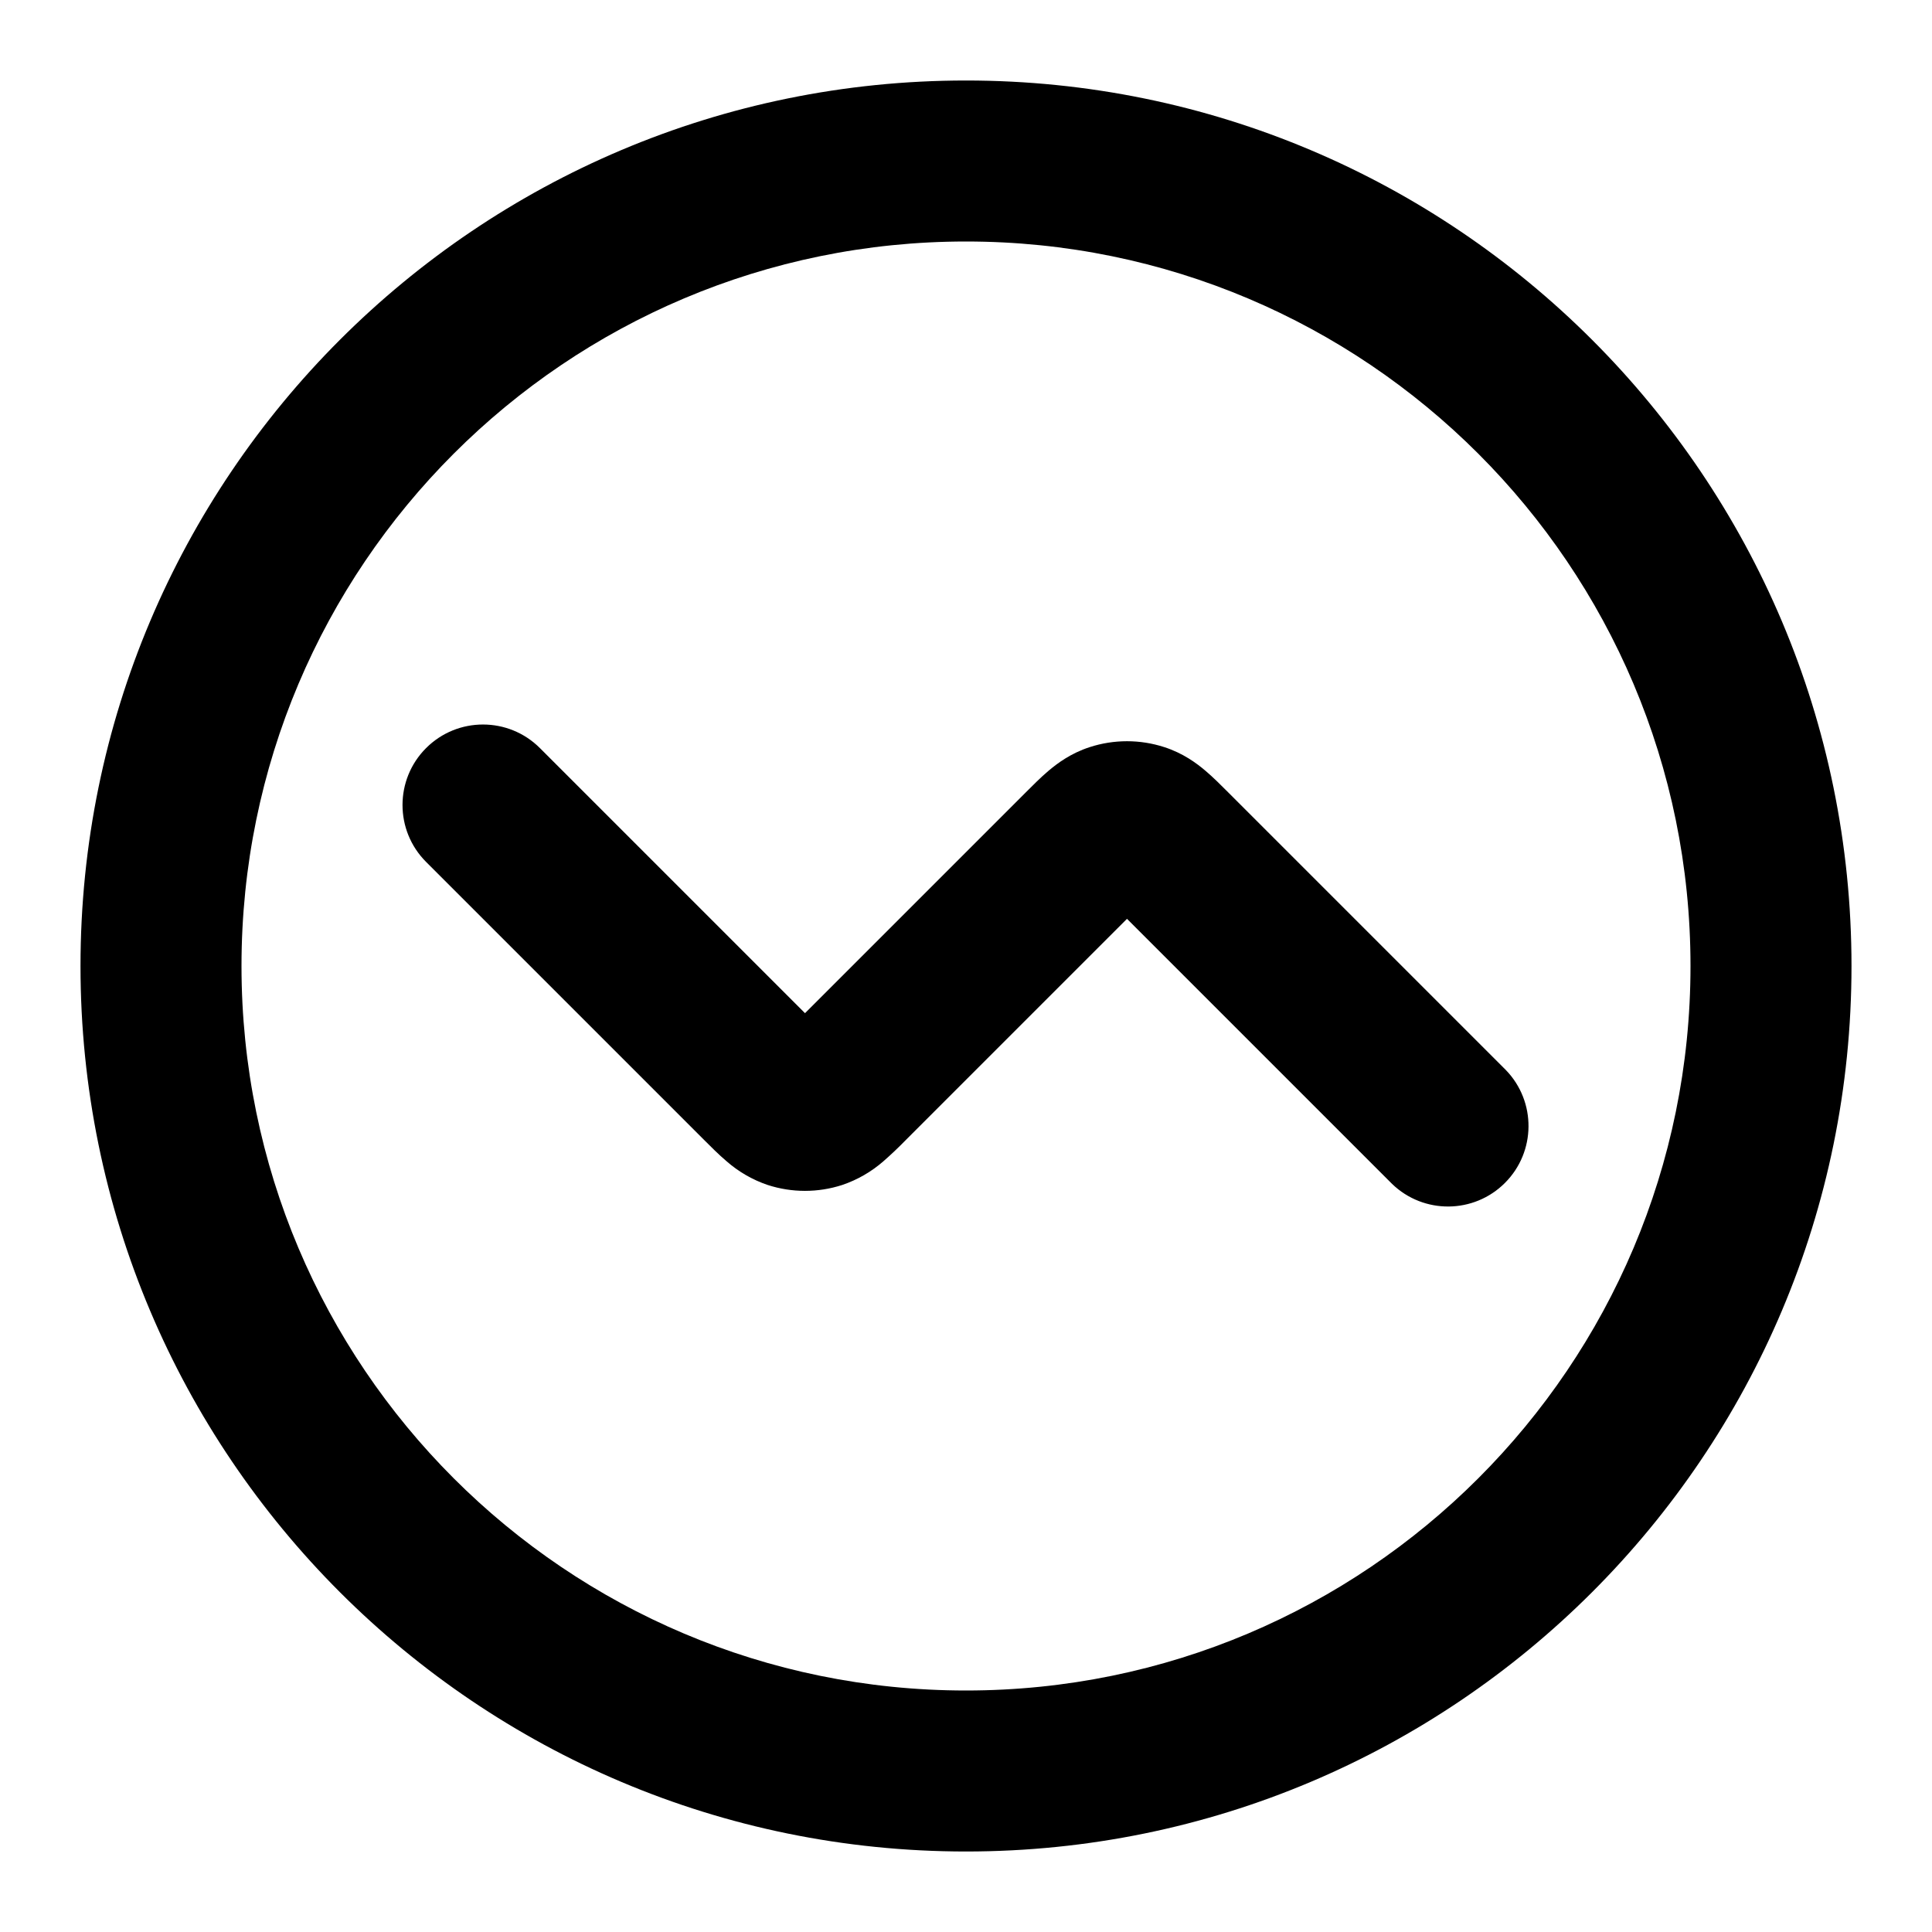
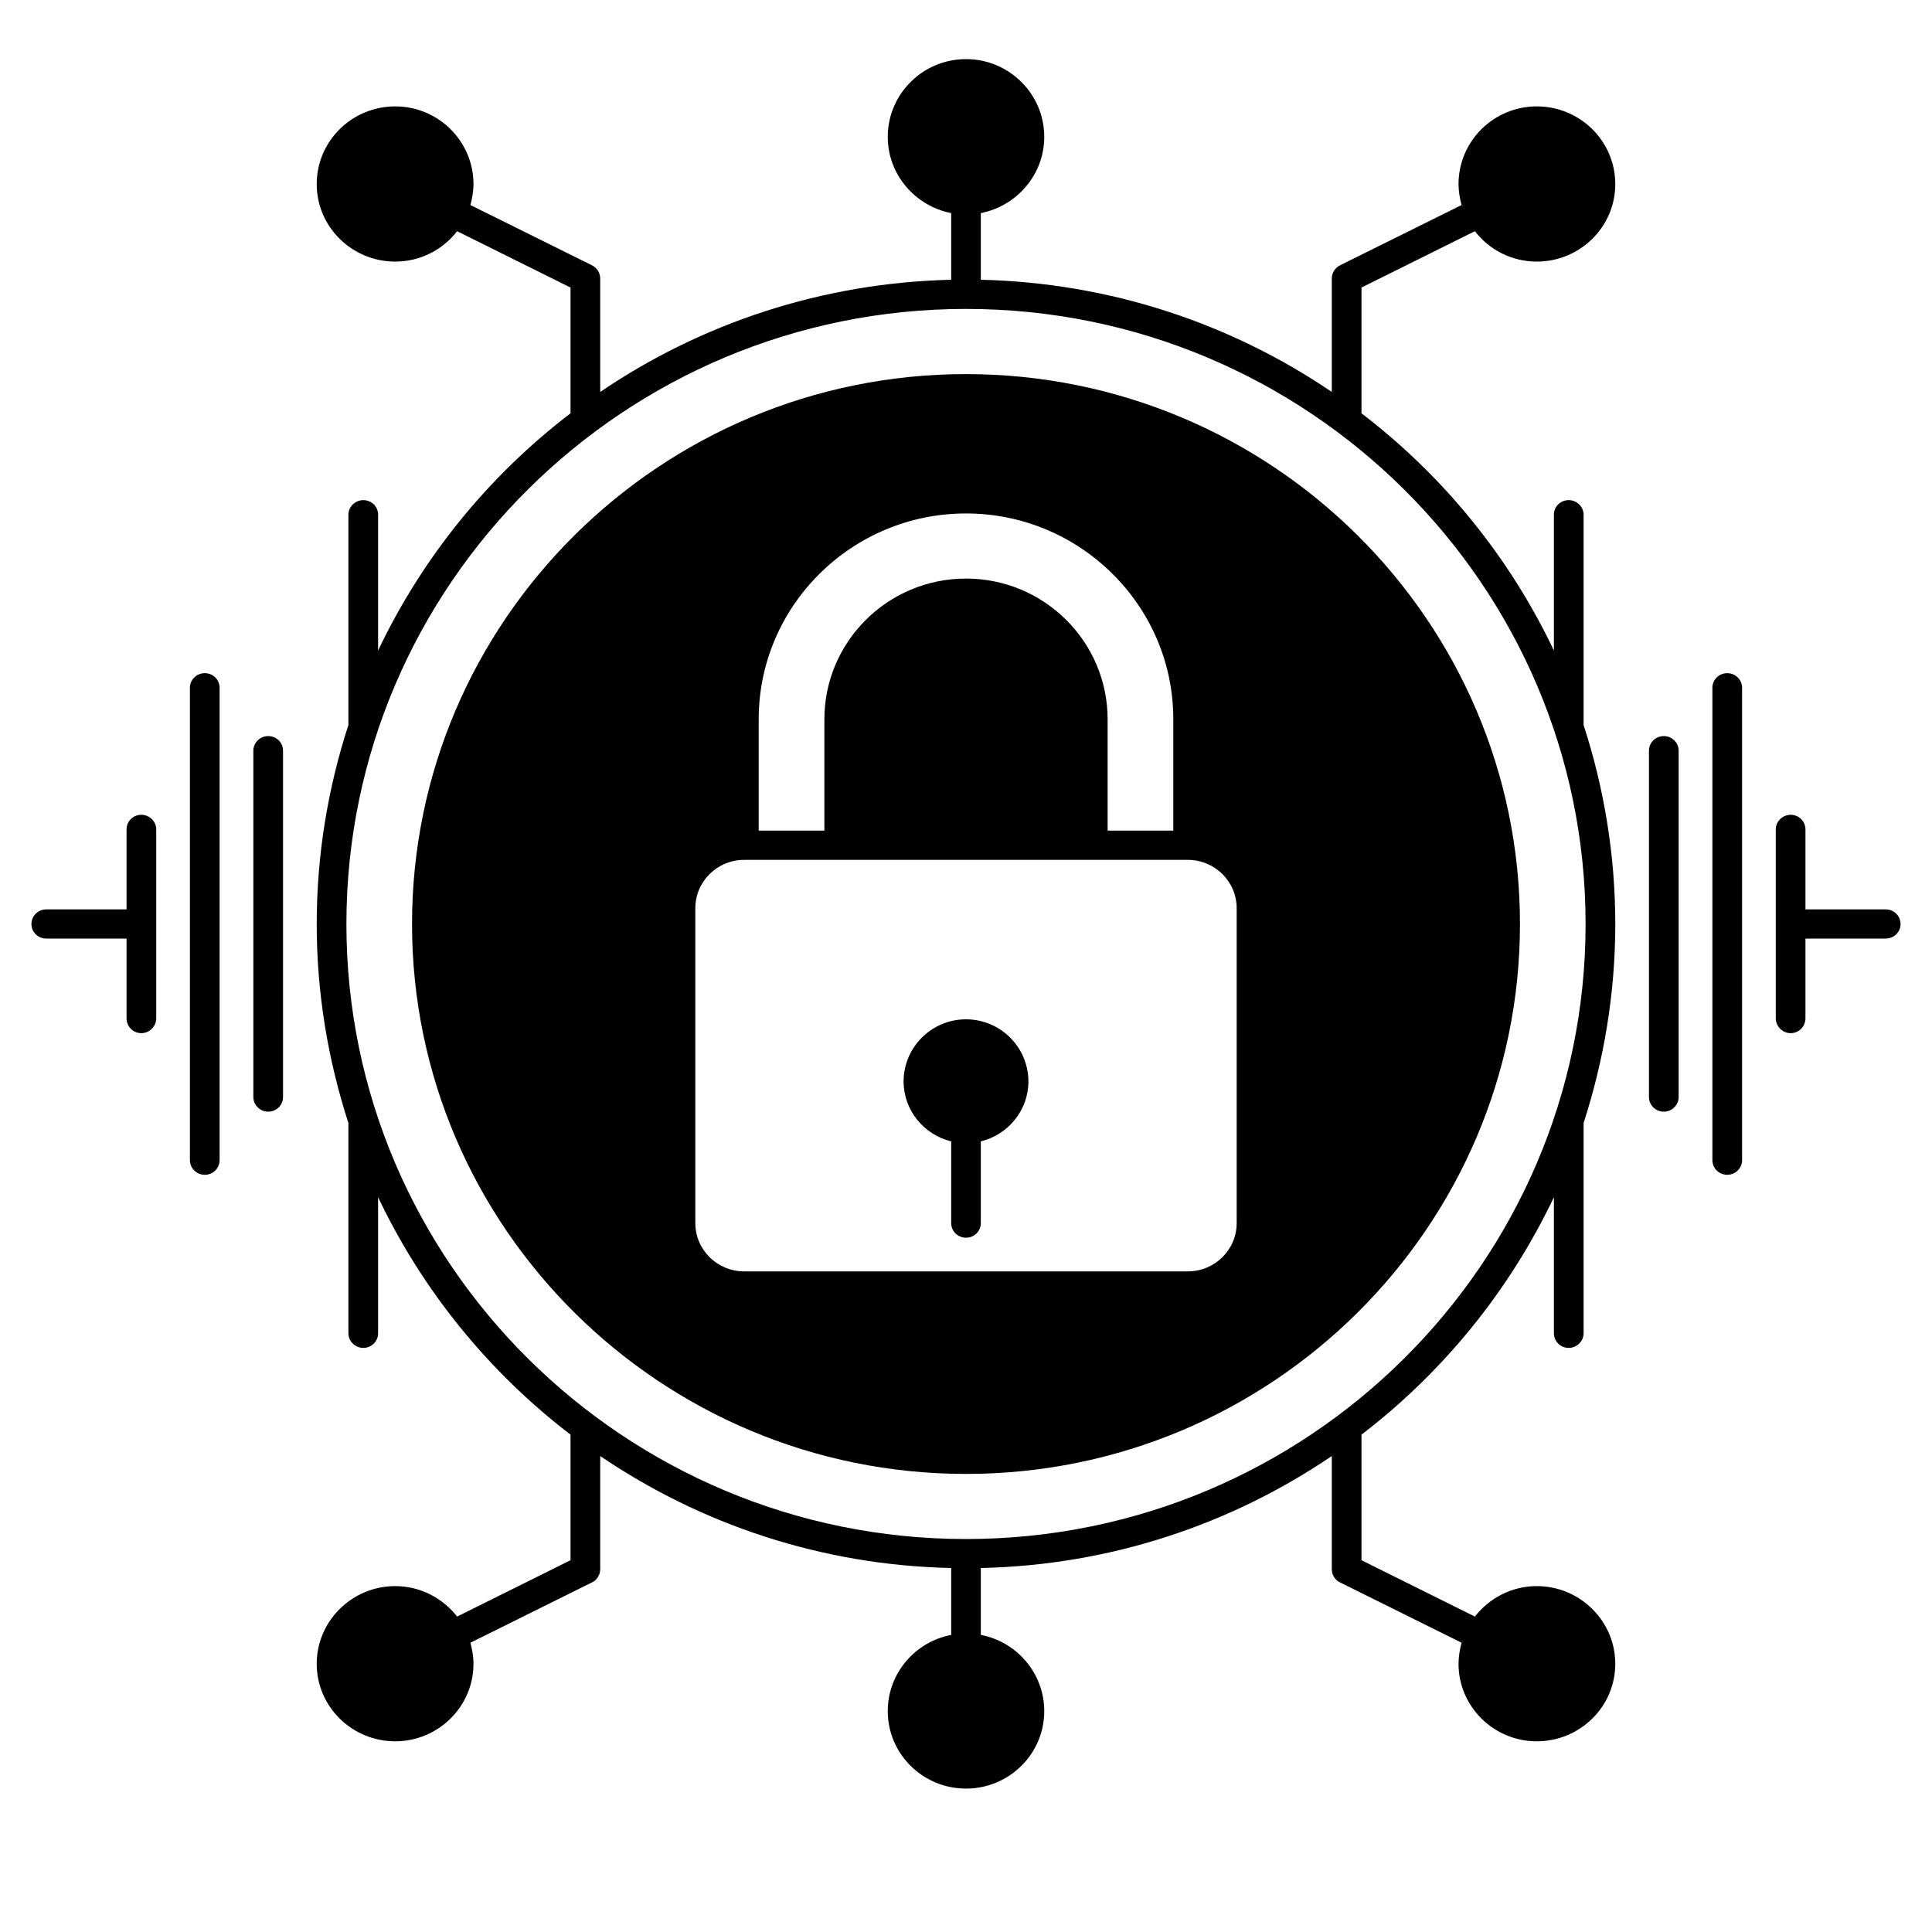
- <svg xmlns="http://www.w3.org/2000/svg" width="24" height="24" viewBox="0 0 24 24" fill="none">
-   <path fill-rule="evenodd" clip-rule="evenodd" d="M12 3a9 9 0 100 18 9 9 0 000-18zM1 12C1 5.925 5.925 1 12 1s11 4.925 11 11-4.925 11-11 11S1 18.075 1 12zm4.293-2.707a1 1 0 011.414 0L10 12.586l2.727-2.727.017-.017c.084-.084.184-.185.28-.266.111-.094.28-.22.513-.295a1.5 1.5 0 01.926 0c.233.075.402.2.513.295.096.081.196.182.28.266l.017.017 3.434 3.434a1 1 0 01-1.414 1.414L14 11.414l-2.727 2.727-.017.017a4.912 4.912 0 01-.28.266 1.52 1.52 0 01-.513.296 1.5 1.5 0 01-.927 0 1.51 1.51 0 01-.512-.296c-.096-.081-.196-.182-.28-.266l-.017-.017-3.434-3.434a1 1 0 010-1.414z" fill="#000" />
+ <svg xmlns="http://www.w3.org/2000/svg" width="40" zoomAndPan="magnify" viewBox="0 0 30 30" height="40" preserveAspectRatio="xMidYMid meet" version="1.0">
+   <defs>
+     <clipPath id="2b1f9a5775">
+       <path d="M 27 12 L 29.516 12 L 29.516 17 L 27 17 Z M 27 12 " clip-rule="nonzero" />
+     </clipPath>
+     <clipPath id="429687d10e">
+       <path d="M 4 0.918 L 26 0.918 L 26 27.773 L 4 27.773 Z M 4 0.918 " clip-rule="nonzero" />
+     </clipPath>
+     <clipPath id="5c0fe5f3fb">
+       <path d="M 0.484 12 L 3 12 L 3 17 L 0.484 17 Z M 0.484 12 " clip-rule="nonzero" />
+     </clipPath>
+   </defs>
+   <g clip-path="url(#2b1f9a5775)">
+     <path fill="#000000" d="M 29.281 14.121 L 28.035 14.121 L 28.035 12.879 C 28.035 12.754 27.934 12.652 27.805 12.652 C 27.68 12.652 27.574 12.754 27.574 12.879 L 27.574 15.812 C 27.574 15.938 27.68 16.043 27.805 16.043 C 27.934 16.043 28.035 15.938 28.035 15.812 L 28.035 14.574 L 29.281 14.574 C 29.41 14.574 29.512 14.473 29.512 14.348 C 29.512 14.223 29.41 14.121 29.281 14.121 Z M 29.281 14.121 " fill-opacity="1" fill-rule="nonzero" />
+   </g>
+   <path fill="#000000" d="M 26.82 10.453 C 26.691 10.453 26.59 10.555 26.59 10.68 L 26.59 18.012 C 26.59 18.141 26.691 18.242 26.82 18.242 C 26.949 18.242 27.051 18.141 27.051 18.012 L 27.051 10.68 C 27.051 10.555 26.949 10.453 26.82 10.453 Z M 26.82 10.453 " fill-opacity="1" fill-rule="nonzero" />
+   <path fill="#000000" d="M 25.836 11.43 C 25.707 11.43 25.605 11.531 25.605 11.656 L 25.605 17.035 C 25.605 17.16 25.707 17.262 25.836 17.262 C 25.961 17.262 26.066 17.16 26.066 17.035 L 26.066 11.656 C 26.066 11.531 25.961 11.43 25.836 11.43 Z M 25.836 11.43 " fill-opacity="1" fill-rule="nonzero" />
+   <g clip-path="url(#429687d10e)">
+     <path fill="#000000" d="M 22.902 3.59 C 23.125 3.879 23.473 4.062 23.863 4.062 C 24.535 4.062 25.082 3.523 25.082 2.859 C 25.082 2.191 24.535 1.652 23.863 1.652 C 23.195 1.652 22.648 2.191 22.648 2.859 C 22.648 2.973 22.668 3.078 22.695 3.184 L 20.805 4.121 C 20.73 4.16 20.68 4.238 20.68 4.324 L 20.68 6.086 C 19.121 5.027 17.246 4.391 15.23 4.344 L 15.23 3.309 C 15.789 3.199 16.215 2.711 16.215 2.125 C 16.215 1.461 15.672 0.918 15 0.918 C 14.328 0.918 13.785 1.461 13.785 2.125 C 13.785 2.711 14.211 3.199 14.77 3.309 L 14.77 4.344 C 12.754 4.391 10.879 5.027 9.32 6.086 L 9.32 4.324 C 9.32 4.238 9.27 4.16 9.195 4.121 L 7.305 3.184 C 7.332 3.078 7.352 2.973 7.352 2.859 C 7.352 2.191 6.805 1.652 6.137 1.652 C 5.465 1.652 4.918 2.191 4.918 2.859 C 4.918 3.523 5.465 4.062 6.137 4.062 C 6.527 4.062 6.875 3.879 7.098 3.59 L 8.859 4.465 L 8.859 6.418 C 7.59 7.387 6.562 8.648 5.871 10.102 L 5.871 7.992 C 5.871 7.867 5.77 7.766 5.641 7.766 C 5.516 7.766 5.41 7.867 5.41 7.992 L 5.41 11.258 C 5.094 12.23 4.918 13.27 4.918 14.348 C 4.918 15.426 5.094 16.461 5.41 17.438 L 5.41 20.703 C 5.41 20.828 5.516 20.93 5.641 20.93 C 5.77 20.93 5.871 20.828 5.871 20.703 L 5.871 18.59 C 6.562 20.043 7.59 21.305 8.859 22.277 L 8.859 24.227 L 7.098 25.102 C 6.875 24.816 6.527 24.629 6.137 24.629 C 5.465 24.629 4.918 25.172 4.918 25.836 C 4.918 26.5 5.465 27.039 6.137 27.039 C 6.805 27.039 7.352 26.5 7.352 25.836 C 7.352 25.723 7.332 25.613 7.305 25.508 L 9.195 24.57 C 9.27 24.535 9.32 24.453 9.32 24.367 L 9.32 22.609 C 10.879 23.668 12.754 24.305 14.77 24.348 L 14.77 25.387 C 14.211 25.492 13.785 25.984 13.785 26.57 C 13.785 27.234 14.328 27.773 15 27.773 C 15.672 27.773 16.215 27.234 16.215 26.57 C 16.215 25.984 15.789 25.492 15.23 25.387 L 15.23 24.348 C 17.246 24.305 19.121 23.668 20.68 22.609 L 20.68 24.367 C 20.68 24.453 20.73 24.535 20.805 24.57 L 22.695 25.508 C 22.668 25.613 22.648 25.723 22.648 25.836 C 22.648 26.5 23.195 27.039 23.863 27.039 C 24.535 27.039 25.082 26.5 25.082 25.836 C 25.082 25.172 24.535 24.629 23.863 24.629 C 23.473 24.629 23.125 24.816 22.902 25.102 L 21.141 24.227 L 21.141 22.277 C 22.41 21.305 23.438 20.043 24.129 18.59 L 24.129 20.703 C 24.129 20.828 24.23 20.93 24.359 20.93 C 24.484 20.93 24.59 20.828 24.59 20.703 L 24.59 17.438 C 24.906 16.461 25.082 15.426 25.082 14.348 C 25.082 13.27 24.906 12.23 24.59 11.258 L 24.59 7.992 C 24.59 7.867 24.484 7.766 24.359 7.766 C 24.23 7.766 24.129 7.867 24.129 7.992 L 24.129 10.102 C 23.438 8.648 22.41 7.387 21.141 6.418 L 21.141 4.465 Z M 24.621 14.348 C 24.621 19.613 20.305 23.898 15 23.898 C 9.695 23.898 5.379 19.613 5.379 14.348 C 5.379 9.082 9.695 4.797 15 4.797 C 20.305 4.797 24.621 9.082 24.621 14.348 Z M 24.621 14.348 " fill-opacity="1" fill-rule="nonzero" />
+   </g>
+   <path fill="#000000" d="M 6.398 14.348 C 6.398 19.055 10.258 22.887 15 22.887 C 19.742 22.887 23.602 19.055 23.602 14.348 C 23.602 9.637 19.742 5.809 15 5.809 C 10.258 5.809 6.398 9.637 6.398 14.348 Z M 15 8.984 C 13.785 8.984 12.801 9.965 12.801 11.168 L 12.801 12.898 L 11.781 12.898 L 11.781 11.168 C 11.781 9.406 13.227 7.973 15 7.973 C 16.773 7.973 18.219 9.406 18.219 11.168 L 18.219 12.898 L 17.199 12.898 L 17.199 11.168 C 17.199 9.965 16.215 8.984 15 8.984 Z M 10.797 18.992 L 10.797 14.102 C 10.797 13.688 11.137 13.352 11.555 13.352 L 18.445 13.352 C 18.863 13.352 19.203 13.688 19.203 14.102 L 19.203 18.992 C 19.203 19.406 18.863 19.742 18.445 19.742 L 11.555 19.742 C 11.137 19.742 10.797 19.406 10.797 18.992 Z M 10.797 18.992 " fill-opacity="1" fill-rule="nonzero" />
+   <path fill="#000000" d="M 14.77 17.723 L 14.77 18.992 C 14.77 19.117 14.871 19.219 15 19.219 C 15.129 19.219 15.23 19.117 15.23 18.992 L 15.23 17.723 C 15.652 17.621 15.969 17.242 15.969 16.793 C 15.969 16.262 15.535 15.828 15 15.828 C 14.465 15.828 14.031 16.262 14.031 16.793 C 14.031 17.242 14.348 17.621 14.77 17.723 Z M 14.77 17.723 " fill-opacity="1" fill-rule="nonzero" />
+   <path fill="#000000" d="M 4.164 11.43 C 4.039 11.43 3.934 11.531 3.934 11.656 L 3.934 17.035 C 3.934 17.16 4.039 17.262 4.164 17.262 C 4.293 17.262 4.395 17.16 4.395 17.035 L 4.395 11.656 C 4.395 11.531 4.293 11.43 4.164 11.43 Z M 4.164 11.43 " fill-opacity="1" fill-rule="nonzero" />
+   <path fill="#000000" d="M 3.18 10.453 C 3.051 10.453 2.949 10.555 2.949 10.68 L 2.949 18.012 C 2.949 18.141 3.051 18.242 3.18 18.242 C 3.309 18.242 3.41 18.141 3.41 18.012 L 3.41 10.68 C 3.41 10.555 3.309 10.453 3.18 10.453 Z M 3.18 10.453 " fill-opacity="1" fill-rule="nonzero" />
+   <g clip-path="url(#5c0fe5f3fb)">
+     <path fill="#000000" d="M 2.195 12.652 C 2.066 12.652 1.965 12.754 1.965 12.879 L 1.965 14.121 L 0.719 14.121 C 0.59 14.121 0.488 14.223 0.488 14.348 C 0.488 14.473 0.59 14.574 0.719 14.574 L 1.965 14.574 L 1.965 15.812 C 1.965 15.938 2.066 16.043 2.195 16.043 C 2.32 16.043 2.426 15.938 2.426 15.812 L 2.426 12.879 C 2.426 12.754 2.32 12.652 2.195 12.652 Z M 2.195 12.652 " fill-opacity="1" fill-rule="nonzero" />
+   </g>
</svg>
